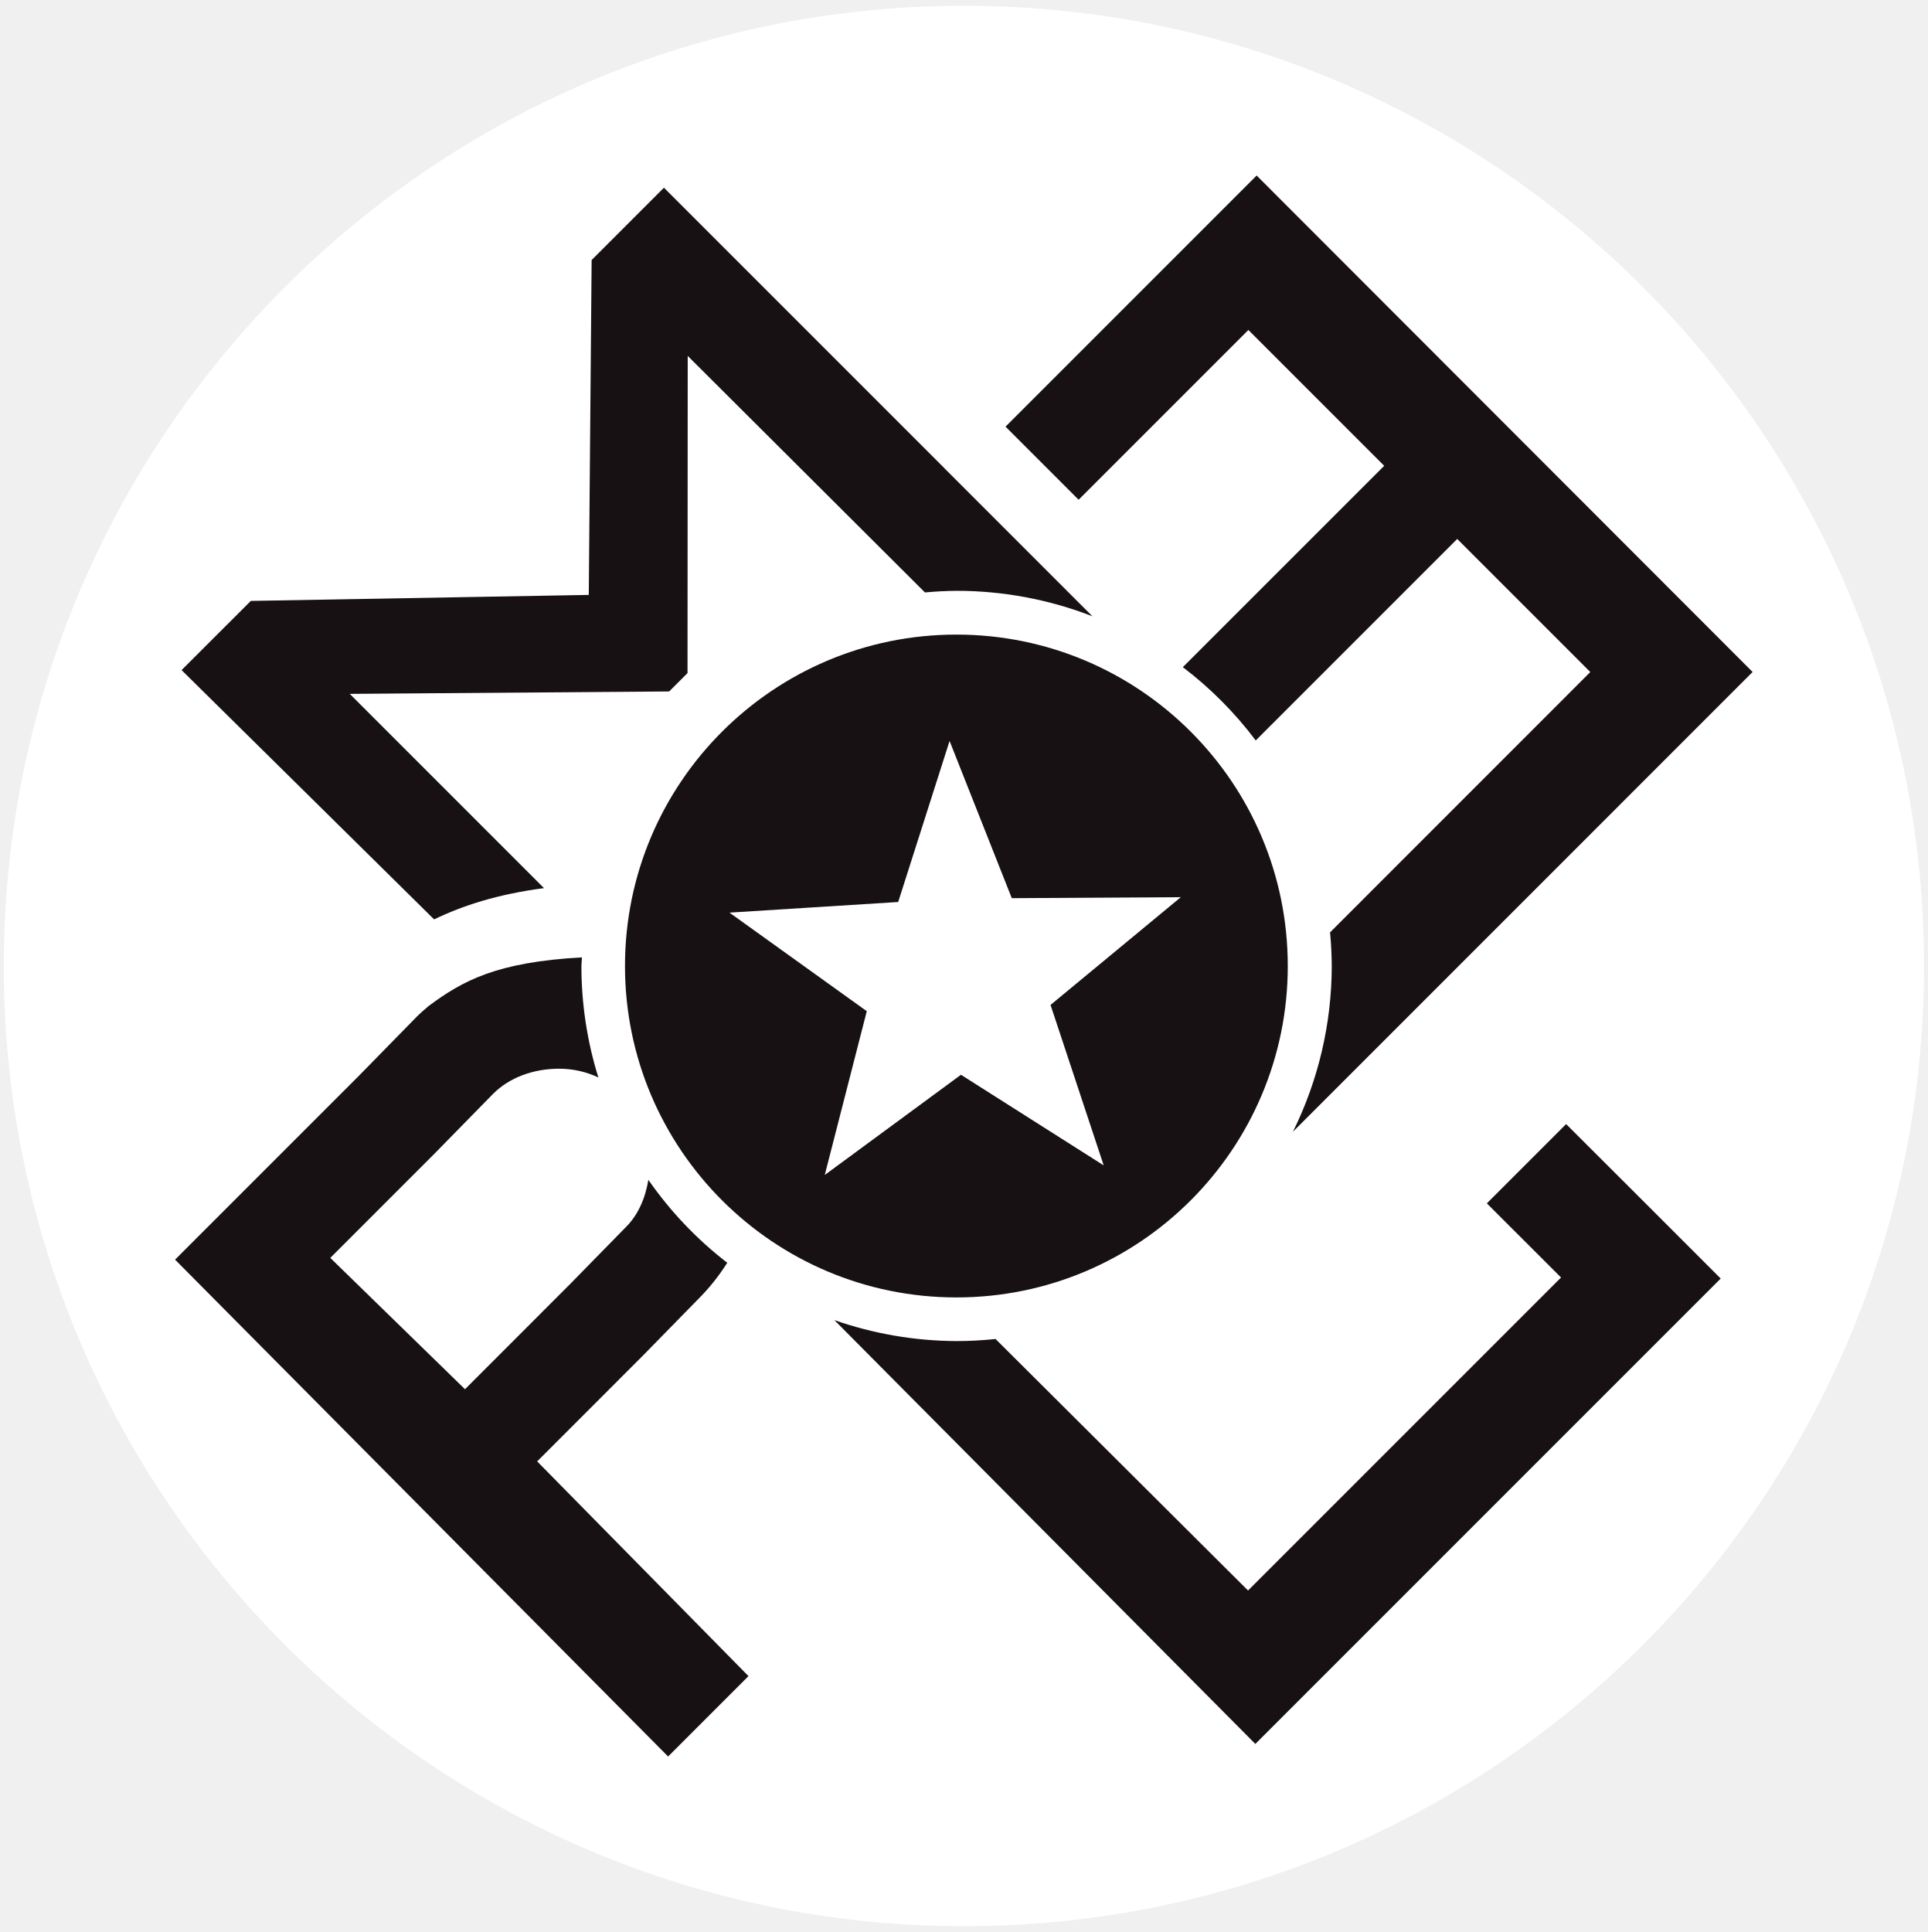
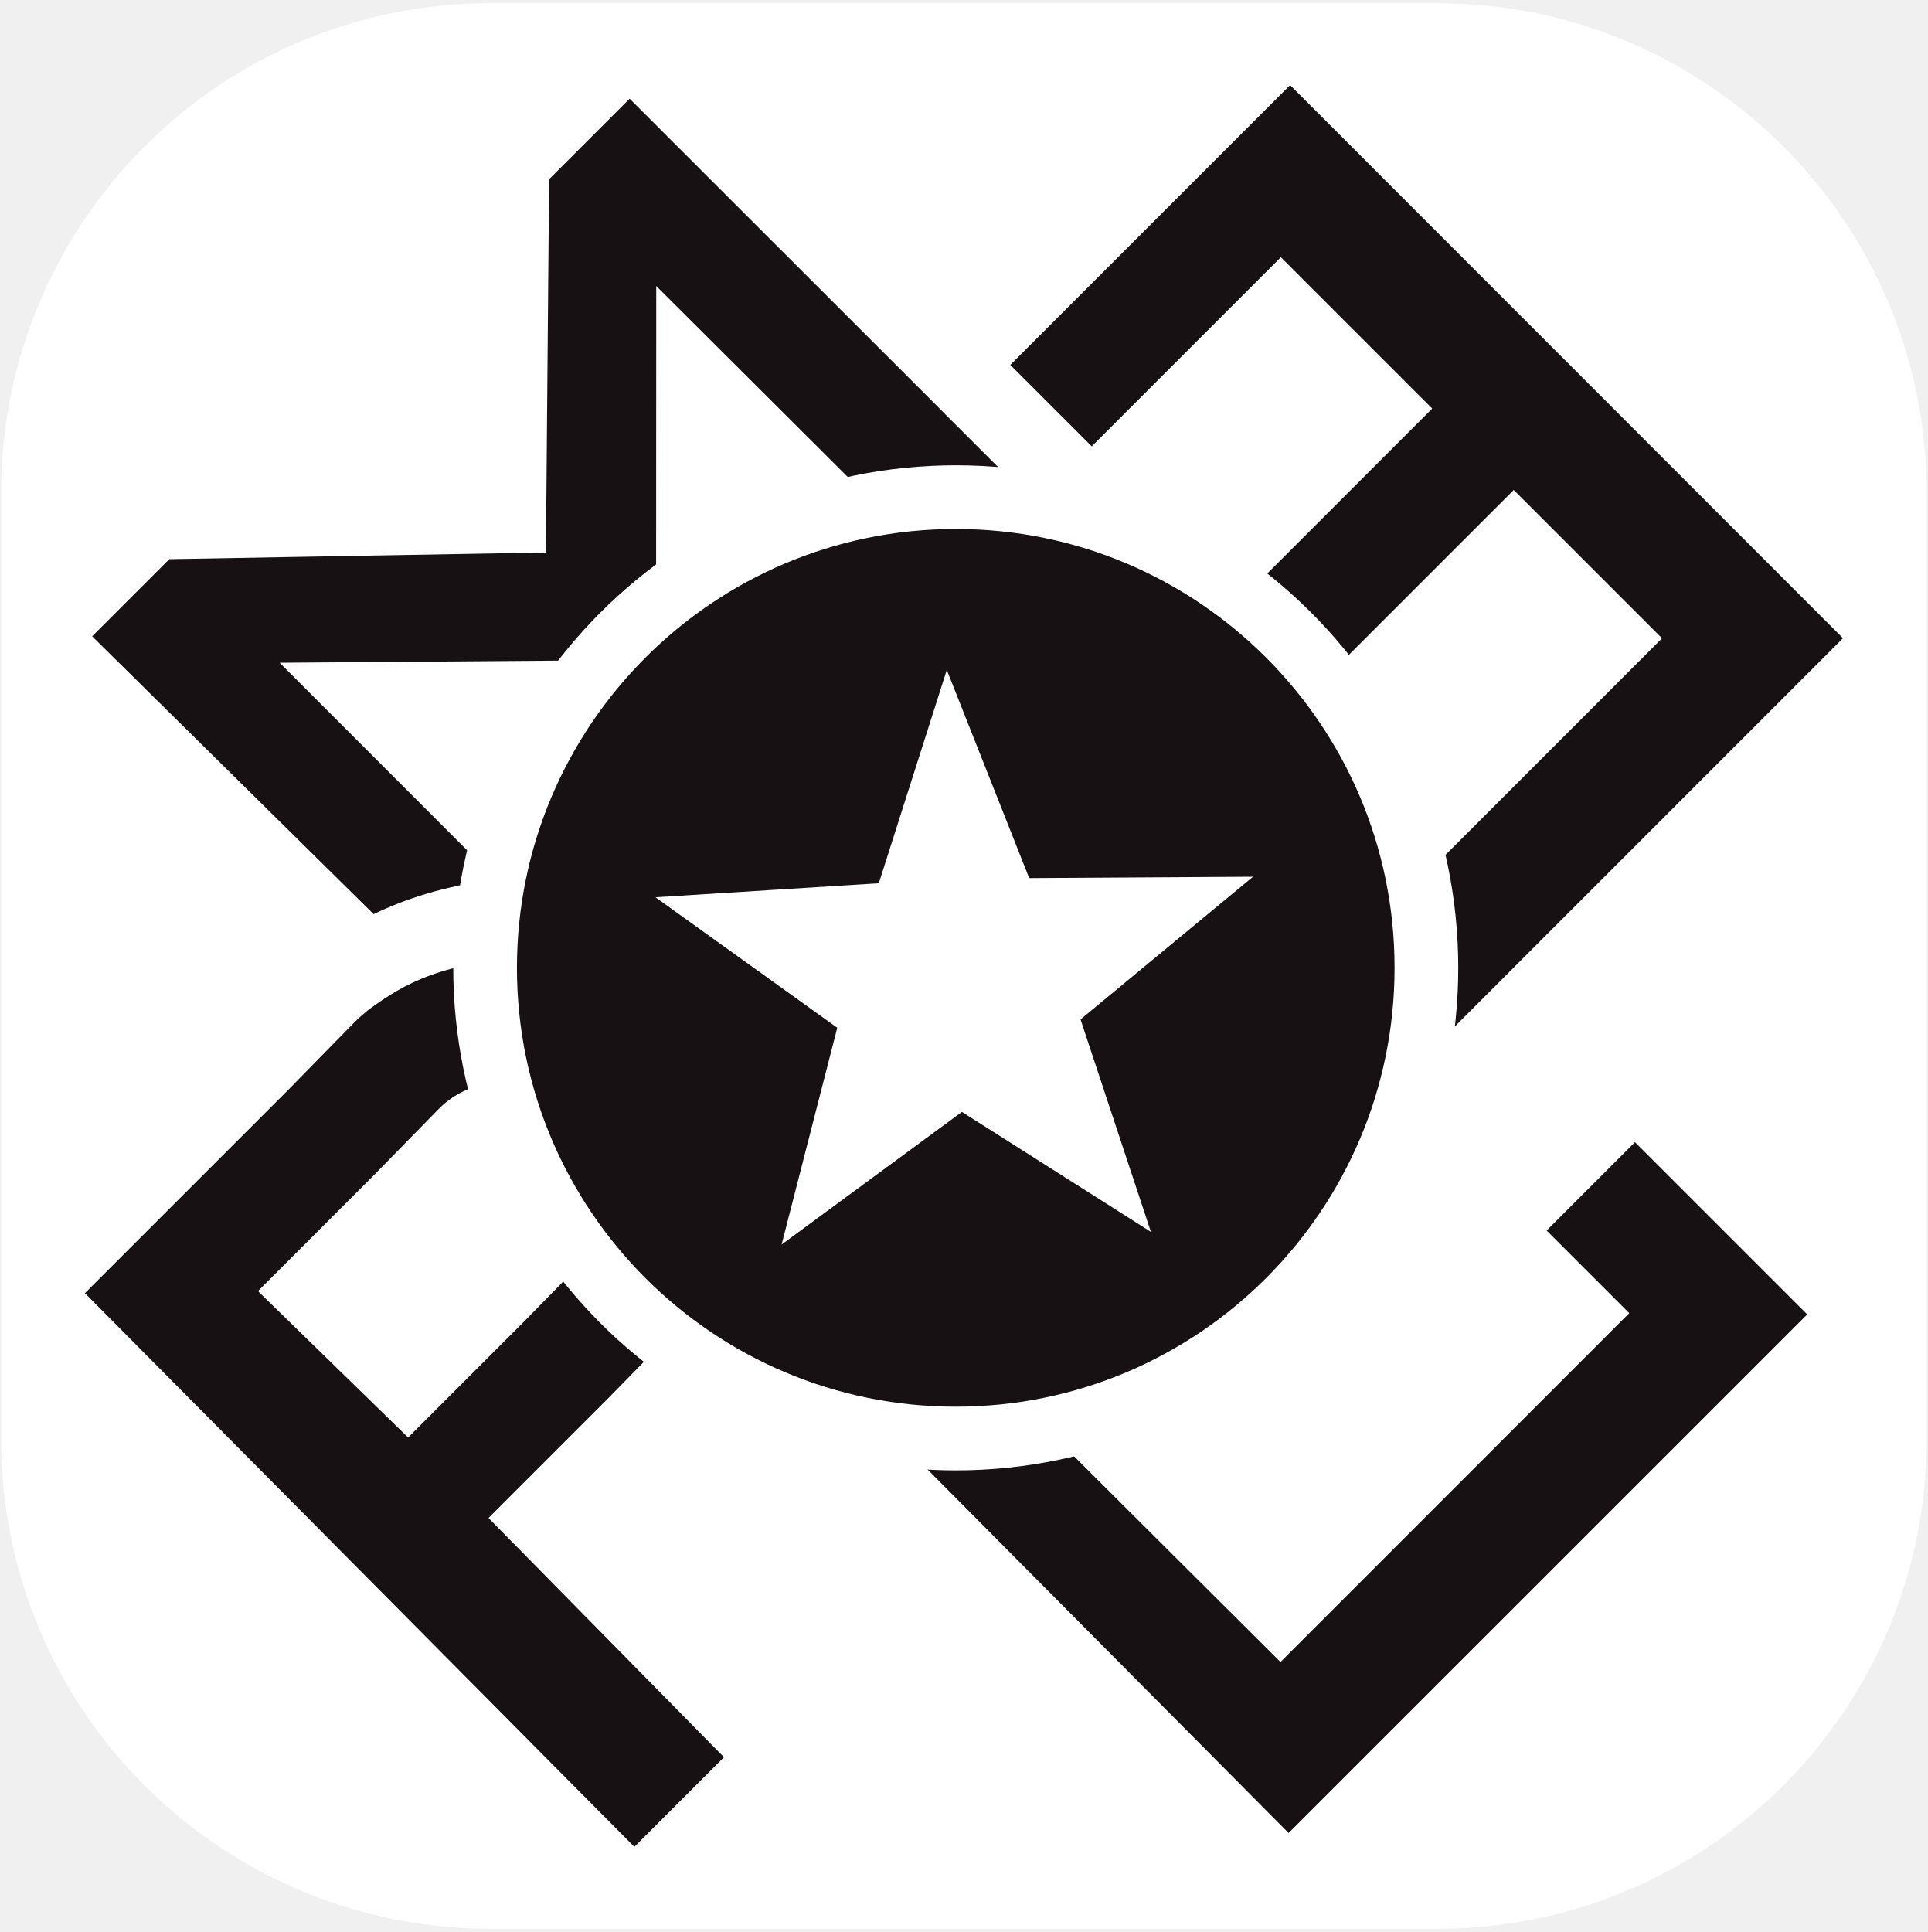
<svg xmlns="http://www.w3.org/2000/svg" width="91.529" height="91.722" viewBox="0 0 24.217 24.268" version="1.1" id="svg1015">
  <defs id="defs1009" />
  <g id="layer1" transform="translate(-45.11142,-381.7083)">
-     <circle style="opacity:1;vector-effect:none;fill:#ffffff;fill-opacity:1;fill-rule:nonzero;stroke:none;stroke-width:0.6;stroke-linecap:butt;stroke-linejoin:miter;stroke-miterlimit:4;stroke-dasharray:none;stroke-dashoffset:0;stroke-opacity:1;paint-order:markers stroke fill" id="path929" cx="57.22" cy="393.842" r="12.061" />
-     <g id="g908" transform="matrix(0.8182815,0,0,0.8182815,10.39793,71.56842)" style="stroke-width:1.222">
-       <path id="path863" d="m 61.714,381.708 -3.855,3.855 1.122,1.122 2.606,-2.606 2.085,2.085 -3.091,3.091 a 5.759,5.759 0 0 1 1.119,1.125 l 3.093,-3.093 2.043,2.043 -3.995,3.996 a 5.759,5.759 0 0 1 0.026,0.518 5.759,5.759 0 0 1 -0.596,2.543 l 7.057,-7.058 z" style="opacity:1;fill:#171114;fill-opacity:1;fill-rule:nonzero;stroke:none;stroke-width:1.955;stroke-linecap:round;stroke-linejoin:round;stroke-miterlimit:4;stroke-dasharray:none;stroke-dashoffset:0;stroke-opacity:1;paint-order:stroke fill markers" />
-       <path id="path861" d="m 52.615,381.895 -1.11,1.11 -0.044,5.141 -5.188,0.092 -1.063,1.062 3.487,3.442 0.39,0.385 c 0.432,-0.209 0.971,-0.387 1.687,-0.48 l -2.982,-2.982 4.903,-0.037 0.282,-0.282 0.003,-4.869 3.642,3.631 a 5.759,5.759 0 0 1 0.487,-0.025 5.759,5.759 0 0 1 2.084,0.391 l -0.5,-0.5 -0.5,-0.5 -1.269,-1.269 5.29e-4,-5.2e-4 z" style="opacity:1;fill:#171114;fill-opacity:1;fill-rule:nonzero;stroke:none;stroke-width:1.955;stroke-linecap:round;stroke-linejoin:round;stroke-miterlimit:4;stroke-dasharray:none;stroke-dashoffset:0;stroke-opacity:1;paint-order:stroke fill markers" />
-       <path id="path859" d="m 51.357,393.71 c -1.316,0.072 -1.834,0.361 -2.351,0.744 -0.065,0.054 -0.129,0.11 -0.189,0.17 l -0.898,0.917 -2.809,2.809 7.569,7.627 1.234,-1.234 -3.244,-3.296 1.628,-1.629 0.847,-0.865 c 0.168,-0.168 0.316,-0.354 0.443,-0.555 a 5.759,5.759 0 0 1 -1.211,-1.273 c -0.046,0.278 -0.156,0.536 -0.34,0.72 l -0.859,0.877 -1.616,1.617 -2.068,-2.016 1.586,-1.586 0.915,-0.934 c 0.251,-0.251 0.621,-0.384 1.012,-0.384 0.217,0 0.42,0.049 0.602,0.134 a 5.759,5.759 0 0 1 -0.26,-1.709 5.759,5.759 0 0 1 0.008,-0.133 z" style="opacity:1;fill:#171114;fill-opacity:1;fill-rule:nonzero;stroke:none;stroke-width:1.955;stroke-linecap:round;stroke-linejoin:round;stroke-miterlimit:4;stroke-dasharray:none;stroke-dashoffset:0;stroke-opacity:1;paint-order:stroke fill markers" />
-       <path id="path943" d="m 66.465,396.269 -1.217,1.217 1.139,1.138 -4.805,4.805 -3.876,-3.861 a 5.759,5.759 0 0 1 -0.598,0.032 5.759,5.759 0 0 1 -1.877,-0.322 l 6.463,6.506 5.927,-5.927 1.217,-1.217 -1.234,-1.234 z" style="opacity:1;fill:#171114;fill-opacity:1;fill-rule:nonzero;stroke:none;stroke-width:1.955;stroke-linecap:round;stroke-linejoin:round;stroke-miterlimit:4;stroke-dasharray:none;stroke-dashoffset:0;stroke-opacity:1;paint-order:stroke fill markers" />
-       <path id="path862" d="m 57.105,388.755 c -2.81,-7e-5 -5.088,2.278 -5.088,5.087 -6.4e-5,2.81 2.278,5.088 5.088,5.088 2.81,-9e-5 5.087,-2.278 5.087,-5.088 -9e-5,-2.81 -2.278,-5.087 -5.087,-5.087 z m -0.105,1.633 0.955,2.413 2.595,-0.015 -2,1.654 0.816,2.463 -2.191,-1.391 -2.091,1.538 0.645,-2.514 -2.108,-1.513 2.59,-0.163 z" style="opacity:1;vector-effect:none;fill:#171114;fill-opacity:1;fill-rule:nonzero;stroke:none;stroke-width:2.811;stroke-linecap:butt;stroke-linejoin:miter;stroke-miterlimit:4;stroke-dasharray:none;stroke-dashoffset:0;stroke-opacity:1;paint-order:markers stroke fill" />
-     </g>
+     <rect style="opacity:1;vector-effect:none;fill:#ffffff;fill-opacity:1;fill-rule:nonzero;stroke:none;stroke-width:0.6;stroke-linecap:butt;stroke-linejoin:miter;stroke-miterlimit:4;stroke-dasharray:none;stroke-dashoffset:0;stroke-opacity:1;paint-order:markers stroke fill" id="rect931" width="24.188" height="24.188" x="45.126" y="381.748" ry="6.147" />
+     <path style="opacity:1;fill:#171114;fill-opacity:1;fill-rule:nonzero;stroke:none;stroke-width:1.6;stroke-linecap:round;stroke-linejoin:round;stroke-miterlimit:4;stroke-dasharray:none;stroke-dashoffset:0;stroke-opacity:1;paint-order:stroke fill markers" d="m 61.318,382.777 -3.515,3.515 1.023,1.023 2.376,-2.376 1.901,1.901 -2.818,2.818 a 5.252,5.252 0 0 1 1.021,1.026 l 2.821,-2.821 1.863,1.863 -3.643,3.644 a 5.252,5.252 0 0 1 0.024,0.472 5.252,5.252 0 0 1 -0.543,2.319 l 6.435,-6.436 z" id="path863" />
+     <path style="opacity:1;fill:#171114;fill-opacity:1;fill-rule:nonzero;stroke:none;stroke-width:1.6;stroke-linecap:round;stroke-linejoin:round;stroke-miterlimit:4;stroke-dasharray:none;stroke-dashoffset:0;stroke-opacity:1;paint-order:stroke fill markers" d="m 53.021,382.948 -1.012,1.012 -0.04,4.688 -4.731,0.084 -0.969,0.969 3.18,3.139 0.356,0.351 c 0.394,-0.191 0.885,-0.353 1.538,-0.438 l -2.719,-2.72 4.471,-0.034 0.258,-0.258 0.002,-4.44 3.321,3.311 a 5.252,5.252 0 0 1 0.444,-0.022 5.252,5.252 0 0 1 1.9,0.356 l -0.456,-0.456 -0.456,-0.456 -1.157,-1.157 4.83e-4,-4.8e-4 z" id="path861" />
+     <path style="opacity:1;fill:#171114;fill-opacity:1;fill-rule:nonzero;stroke:none;stroke-width:1.6;stroke-linecap:round;stroke-linejoin:round;stroke-miterlimit:4;stroke-dasharray:none;stroke-dashoffset:0;stroke-opacity:1;paint-order:stroke fill markers" d="m 51.874,393.722 c -1.2,0.066 -1.672,0.329 -2.144,0.678 -0.06,0.049 -0.117,0.1 -0.172,0.155 l -0.819,0.836 -2.561,2.561 6.902,6.955 1.126,-1.126 -2.958,-3.005 1.485,-1.485 0.773,-0.789 c 0.153,-0.153 0.288,-0.323 0.404,-0.506 a 5.252,5.252 0 0 1 -1.105,-1.161 c -0.042,0.253 -0.142,0.488 -0.31,0.656 l -0.783,0.8 -1.474,1.474 -1.886,-1.839 1.446,-1.446 0.834,-0.852 c 0.229,-0.229 0.567,-0.35 0.923,-0.35 0.198,0 0.383,0.044 0.549,0.122 a 5.252,5.252 0 0 1 -0.237,-1.558 5.252,5.252 0 0 1 0.008,-0.121 z" id="path859" />
+     <path style="opacity:1;fill:#171114;fill-opacity:1;fill-rule:nonzero;stroke:none;stroke-width:1.6;stroke-linecap:round;stroke-linejoin:round;stroke-miterlimit:4;stroke-dasharray:none;stroke-dashoffset:0;stroke-opacity:1;paint-order:stroke fill markers" d="m 65.65,396.055 -1.11,1.11 1.038,1.038 -4.381,4.382 -3.534,-3.521 a 5.252,5.252 0 0 1 -0.545,0.029 5.252,5.252 0 0 1 -1.712,-0.293 l 5.893,5.933 5.405,-5.404 1.11,-1.11 -1.126,-1.126 z" id="path943" />
+     <path style="opacity:1;vector-effect:none;fill:#171114;fill-opacity:1;fill-rule:nonzero;stroke:#ffffff;stroke-width:1.6;stroke-linecap:butt;stroke-linejoin:miter;stroke-miterlimit:4;stroke-dasharray:none;stroke-dashoffset:0;stroke-opacity:1;paint-order:markers stroke fill" d="m 57.118,388.353 c -3.044,-8e-5 -5.512,2.468 -5.513,5.512 -6.8e-5,3.044 2.468,5.513 5.513,5.513 3.044,-10e-5 5.512,-2.468 5.512,-5.513 -9.9e-5,-3.044 -2.468,-5.512 -5.512,-5.512 z m -0.113,1.77 1.035,2.615 2.812,-0.017 -2.167,1.792 0.884,2.669 -2.374,-1.507 -2.265,1.666 0.699,-2.723 -2.284,-1.639 2.806,-0.176 z" id="path862" />
  </g>
</svg>
